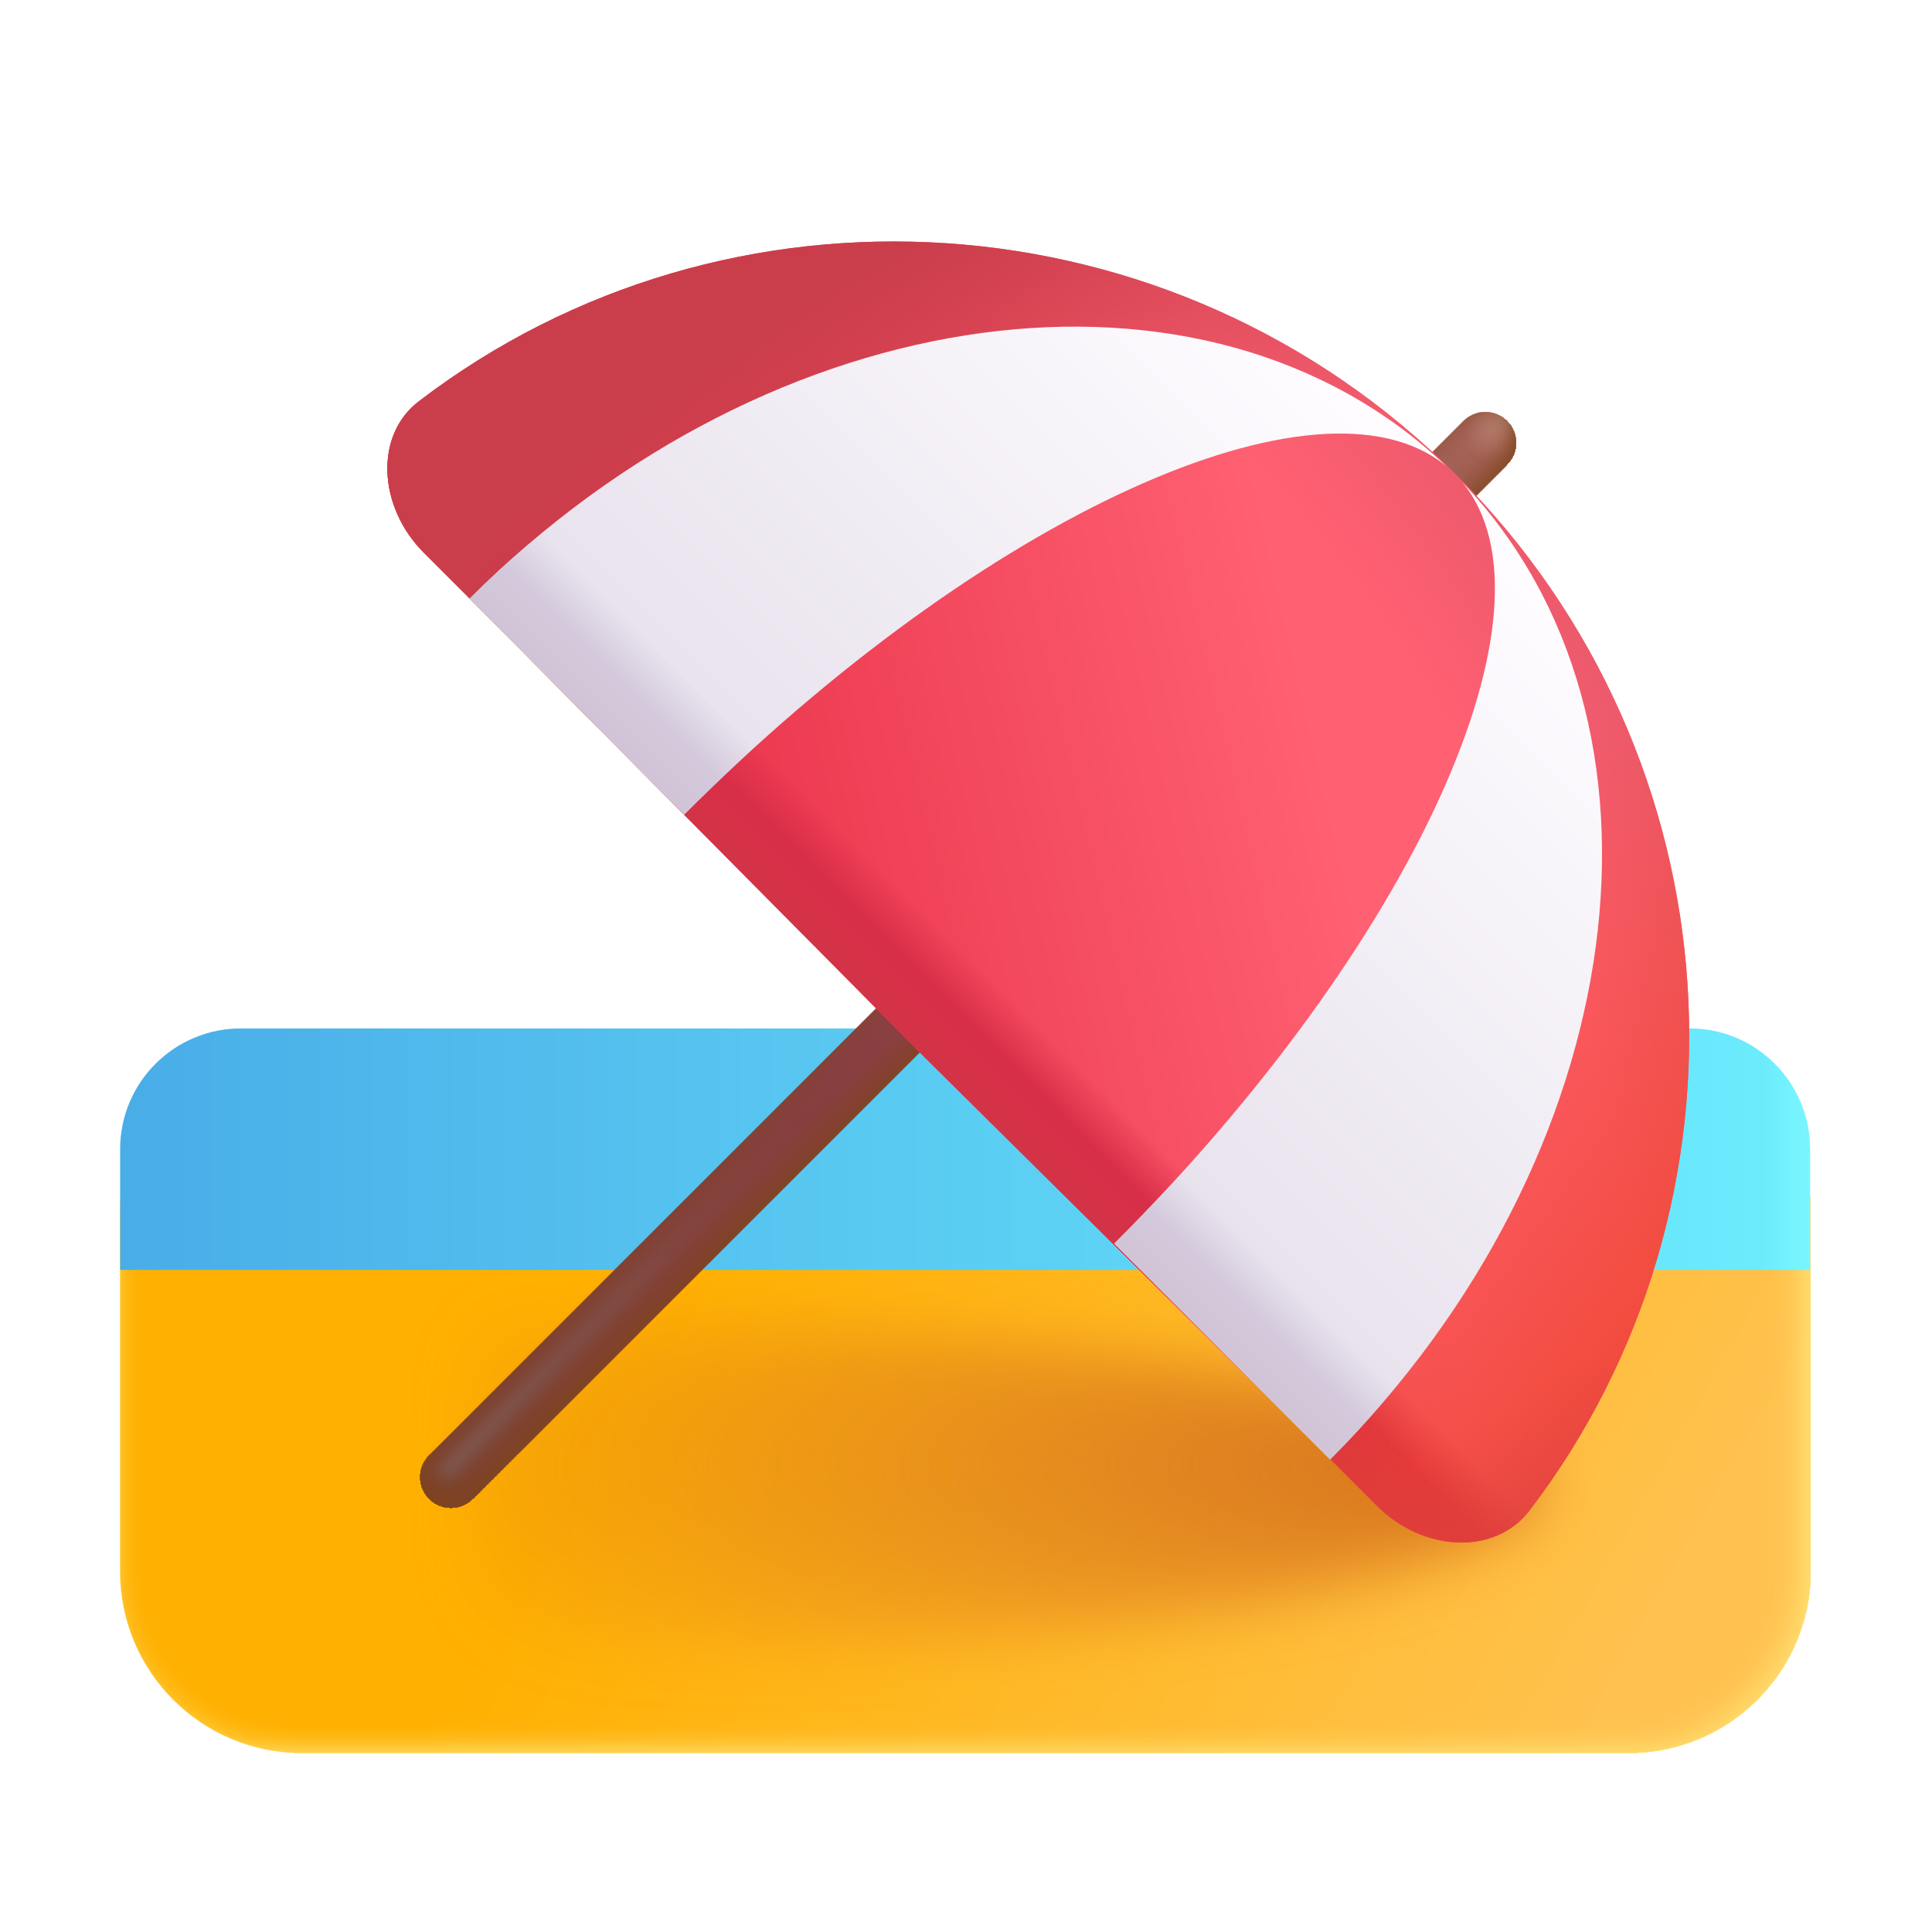
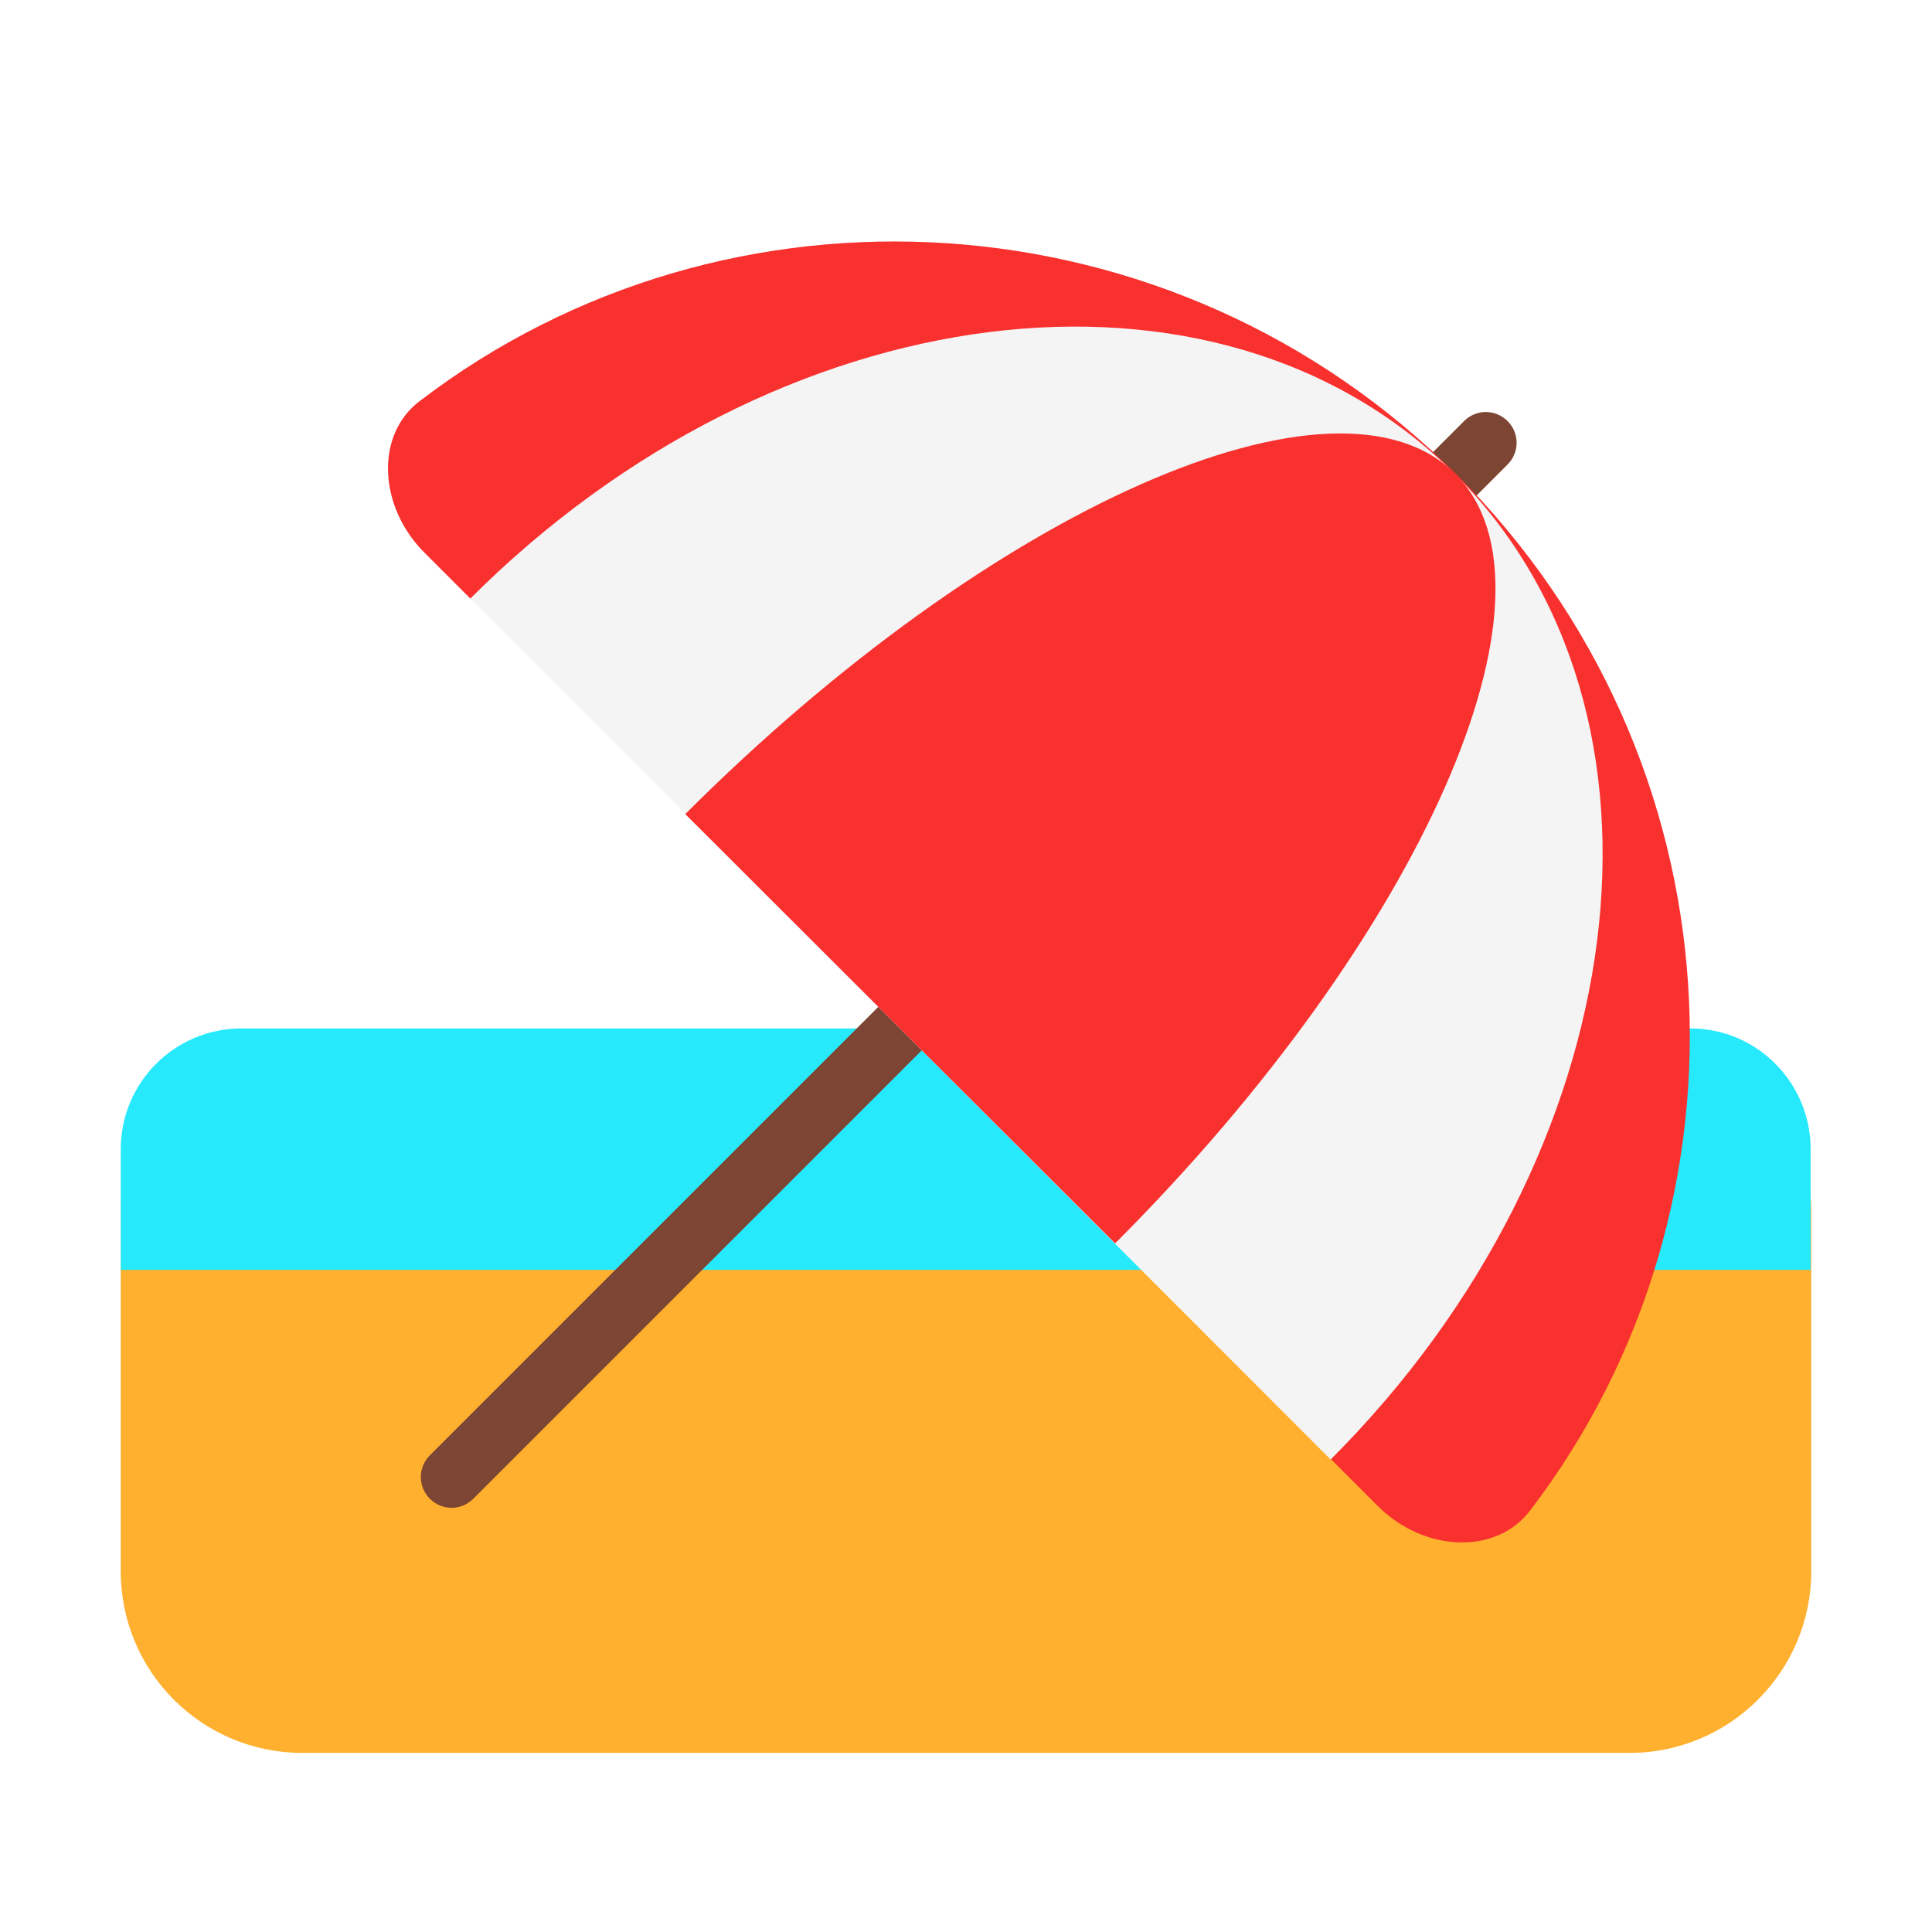
<svg xmlns="http://www.w3.org/2000/svg" width="32" height="32" viewBox="0 0 32 32" fill="none">
-   <g filter="url(#filter0_i_18_5055)">
-     <path d="M5 29.034H26.98C28.64 29.034 29.99 27.684 29.99 26.024V20.024C29.99 18.924 29.1 18.024 27.99 18.024H3.99C2.89 18.024 1.99 18.914 1.99 20.024V26.024C1.99 27.694 3.34 29.034 5 29.034Z" fill="url(#paint0_linear_18_5055)" />
-   </g>
-   <g filter="url(#filter1_f_18_5055)">
-     <path d="M7.78 27.407C21.485 27.407 25.497 25.539 25.497 24.624C25.497 23.71 20.8 21.84 7.78 21.84V27.407Z" fill="url(#paint1_radial_18_5055)" />
-   </g>
-   <path d="M27.99 17.034H3.99C2.89 17.034 1.99 17.924 1.99 19.034V21.034H29.98V19.034C29.98 17.934 29.09 17.034 27.99 17.034Z" fill="url(#paint2_linear_18_5055)" />
-   <path d="M27.99 17.034H3.99C2.89 17.034 1.99 17.924 1.99 19.034V21.034H29.98V19.034C29.98 17.934 29.09 17.034 27.99 17.034Z" fill="url(#paint3_linear_18_5055)" />
-   <g filter="url(#filter2_i_18_5055)">
-     <path d="M24.24 6.974L7.11 24.104C6.91 24.304 6.91 24.624 7.11 24.824C7.31 25.024 7.63 25.024 7.83 24.824L24.96 7.694C25.16 7.494 25.16 7.174 24.96 6.974C24.76 6.774 24.44 6.774 24.24 6.974Z" fill="url(#paint4_linear_18_5055)" />
-     <path d="M24.24 6.974L7.11 24.104C6.91 24.304 6.91 24.624 7.11 24.824C7.31 25.024 7.63 25.024 7.83 24.824L24.96 7.694C25.16 7.494 25.16 7.174 24.96 6.974C24.76 6.774 24.44 6.774 24.24 6.974Z" fill="url(#paint5_radial_18_5055)" />
-   </g>
-   <path d="M22.81 24.944C23.57 25.704 24.76 25.764 25.33 25.024C29.23 19.924 28.82 12.564 24.12 7.864C19.42 3.164 12.04 2.744 6.94 6.644C6.2 7.204 6.26 8.394 7.02 9.154L7.78 9.914L15.359 17.557L22.04 24.174L22.81 24.944Z" fill="url(#paint6_linear_18_5055)" />
-   <path d="M22.81 24.944C23.57 25.704 24.76 25.764 25.33 25.024C29.23 19.924 28.82 12.564 24.12 7.864C19.42 3.164 12.04 2.744 6.94 6.644C6.2 7.204 6.26 8.394 7.02 9.154L7.78 9.914L15.359 17.557L22.04 24.174L22.81 24.944Z" fill="url(#paint7_radial_18_5055)" />
-   <path d="M22.81 24.944C23.57 25.704 24.76 25.764 25.33 25.024C29.23 19.924 28.82 12.564 24.12 7.864C19.42 3.164 12.04 2.744 6.94 6.644C6.2 7.204 6.26 8.394 7.02 9.154L7.78 9.914L15.359 17.557L22.04 24.174L22.81 24.944Z" fill="url(#paint8_linear_18_5055)" />
-   <path d="M22.81 24.944C23.57 25.704 24.76 25.764 25.33 25.024C29.23 19.924 28.82 12.564 24.12 7.864C19.42 3.164 12.04 2.744 6.94 6.644C6.2 7.204 6.26 8.394 7.02 9.154L7.78 9.914L15.359 17.557L22.04 24.174L22.81 24.944Z" fill="url(#paint9_linear_18_5055)" />
-   <path d="M22.81 24.944C23.57 25.704 24.76 25.764 25.33 25.024C29.23 19.924 28.82 12.564 24.12 7.864C19.42 3.164 12.04 2.744 6.94 6.644C6.2 7.204 6.26 8.394 7.02 9.154L7.78 9.914L15.359 17.557L22.04 24.174L22.81 24.944Z" fill="url(#paint10_radial_18_5055)" />
-   <path d="M24.223 7.991C28.009 11.961 27.052 19.152 22.03 24.174L18.454 20.596L18.46 20.594C23.419 15.635 25.939 10.076 24.223 7.991Z" fill="url(#paint11_linear_18_5055)" />
-   <path d="M24.223 7.991C28.009 11.961 27.052 19.152 22.03 24.174L18.454 20.596L18.46 20.594C23.419 15.635 25.939 10.076 24.223 7.991Z" fill="url(#paint12_linear_18_5055)" />
-   <path d="M23.95 7.717C19.979 3.937 12.8 4.894 7.78 9.914L11.331 13.492C16.294 8.53 21.861 6.001 23.95 7.717Z" fill="url(#paint13_linear_18_5055)" />
-   <path d="M23.95 7.717C19.979 3.937 12.8 4.894 7.78 9.914L11.331 13.492C16.294 8.53 21.861 6.001 23.95 7.717Z" fill="url(#paint14_linear_18_5055)" />
-   <g filter="url(#filter3_f_18_5055)">
-     <path d="M7.389 24.368L12.964 18.785" stroke="url(#paint15_linear_18_5055)" stroke-width="0.25" stroke-linecap="round" />
-   </g>
-   <defs>
-     <filter id="filter0_i_18_5055" x="1.84" y="18.024" width="28.15" height="11.01" filterUnits="userSpaceOnUse" color-interpolation-filters="sRGB">
-       <feFlood flood-opacity="0" result="BackgroundImageFix" />
-       <feBlend mode="normal" in="SourceGraphic" in2="BackgroundImageFix" result="shape" />
-       <feColorMatrix in="SourceAlpha" type="matrix" values="0 0 0 0 0 0 0 0 0 0 0 0 0 0 0 0 0 0 127 0" result="hardAlpha" />
-       <feOffset dx="-0.15" />
-       <feGaussianBlur stdDeviation="0.25" />
-       <feComposite in2="hardAlpha" operator="arithmetic" k2="-1" k3="1" />
-       <feColorMatrix type="matrix" values="0 0 0 0 1 0 0 0 0 0.886 0 0 0 0 0.451 0 0 0 1 0" />
-       <feBlend mode="normal" in2="shape" result="effect1_innerShadow_18_5055" />
-     </filter>
-     <filter id="filter1_f_18_5055" x="6.78" y="20.84" width="19.717" height="7.568" filterUnits="userSpaceOnUse" color-interpolation-filters="sRGB">
-       <feFlood flood-opacity="0" result="BackgroundImageFix" />
-       <feBlend mode="normal" in="SourceGraphic" in2="BackgroundImageFix" result="shape" />
-       <feGaussianBlur stdDeviation="0.5" result="effect1_foregroundBlur_18_5055" />
-     </filter>
-     <filter id="filter2_i_18_5055" x="6.96" y="6.624" width="18.15" height="18.35" filterUnits="userSpaceOnUse" color-interpolation-filters="sRGB">
-       <feFlood flood-opacity="0" result="BackgroundImageFix" />
-       <feBlend mode="normal" in="SourceGraphic" in2="BackgroundImageFix" result="shape" />
-       <feColorMatrix in="SourceAlpha" type="matrix" values="0 0 0 0 0 0 0 0 0 0 0 0 0 0 0 0 0 0 127 0" result="hardAlpha" />
-       <feOffset dy="-0.2" />
-       <feGaussianBlur stdDeviation="0.25" />
-       <feComposite in2="hardAlpha" operator="arithmetic" k2="-1" k3="1" />
-       <feColorMatrix type="matrix" values="0 0 0 0 0.498 0 0 0 0 0.263 0 0 0 0 0.11 0 0 0 1 0" />
-       <feBlend mode="normal" in2="shape" result="effect1_innerShadow_18_5055" />
-     </filter>
-     <filter id="filter3_f_18_5055" x="7.014" y="18.41" width="6.325" height="6.333" filterUnits="userSpaceOnUse" color-interpolation-filters="sRGB">
-       <feFlood flood-opacity="0" result="BackgroundImageFix" />
-       <feBlend mode="normal" in="SourceGraphic" in2="BackgroundImageFix" result="shape" />
-       <feGaussianBlur stdDeviation="0.125" result="effect1_foregroundBlur_18_5055" />
-     </filter>
-     <linearGradient id="paint0_linear_18_5055" x1="27.009" y1="28.221" x2="12.019" y2="19.827" gradientUnits="userSpaceOnUse">
-       <stop stop-color="#FFC250" />
-       <stop offset="1" stop-color="#FFB000" />
-     </linearGradient>
-     <radialGradient id="paint1_radial_18_5055" cx="0" cy="0" r="1" gradientUnits="userSpaceOnUse" gradientTransform="translate(24.2605 24.2738) rotate(180) scale(19.2226 5.27651)">
-       <stop stop-color="#D7731C" />
-       <stop offset="1" stop-color="#D7731C" stop-opacity="0" />
-     </radialGradient>
-     <linearGradient id="paint2_linear_18_5055" x1="1.99" y1="19.038" x2="29.982" y2="19.038" gradientUnits="userSpaceOnUse">
-       <stop stop-color="#49ADE8" />
-       <stop offset="1" stop-color="#6CEDFD" />
-     </linearGradient>
-     <linearGradient id="paint3_linear_18_5055" x1="30.199" y1="19.648" x2="29.153" y2="19.648" gradientUnits="userSpaceOnUse">
-       <stop stop-color="#7DF8FF" />
-       <stop offset="1" stop-color="#7DF8FF" stop-opacity="0" />
-     </linearGradient>
-     <linearGradient id="paint4_linear_18_5055" x1="24.987" y1="6.984" x2="7.136" y2="24.835" gradientUnits="userSpaceOnUse">
-       <stop stop-color="#A66459" />
-       <stop offset="0.589" stop-color="#8A3F42" />
-       <stop offset="1" stop-color="#7B4230" />
-     </linearGradient>
-     <radialGradient id="paint5_radial_18_5055" cx="0" cy="0" r="1" gradientUnits="userSpaceOnUse" gradientTransform="translate(25.0517 6.90913) rotate(139.857) scale(0.921383 0.590771)">
-       <stop stop-color="#C18E80" />
-       <stop offset="0.993" stop-color="#C18E80" stop-opacity="0" />
-     </radialGradient>
-     <linearGradient id="paint6_linear_18_5055" x1="22.12" y1="13.472" x2="13.182" y2="15.535" gradientUnits="userSpaceOnUse">
-       <stop stop-color="#FF6072" />
-       <stop offset="1" stop-color="#EC3A51" />
-     </linearGradient>
-     <radialGradient id="paint7_radial_18_5055" cx="0" cy="0" r="1" gradientUnits="userSpaceOnUse" gradientTransform="translate(16.1727 18.356) rotate(-23.1654) scale(12.8413 20.2531)">
-       <stop offset="0.768" stop-color="#EA596B" stop-opacity="0" />
-       <stop offset="1" stop-color="#EA596B" />
-     </radialGradient>
-     <linearGradient id="paint8_linear_18_5055" x1="13.079" y1="16.767" x2="15.974" y2="13.872" gradientUnits="userSpaceOnUse">
-       <stop stop-color="#CB3A43" />
-       <stop offset="0.481" stop-color="#D92E49" />
-       <stop offset="0.671" stop-color="#D92E49" stop-opacity="0" />
-     </linearGradient>
-     <linearGradient id="paint9_linear_18_5055" x1="29.681" y1="22.386" x2="22.643" y2="17.334" gradientUnits="userSpaceOnUse">
-       <stop stop-color="#EE442B" />
-       <stop offset="1" stop-color="#EE442B" stop-opacity="0" />
-     </linearGradient>
-     <radialGradient id="paint10_radial_18_5055" cx="0" cy="0" r="1" gradientUnits="userSpaceOnUse" gradientTransform="translate(20.4324 16.5346) rotate(-119.416) scale(13.489 22.5036)">
-       <stop stop-color="#CA3E4B" stop-opacity="0" />
-       <stop offset="0.611" stop-color="#CA3E4B" stop-opacity="0" />
-       <stop offset="1" stop-color="#CA3E4B" />
-     </radialGradient>
-     <linearGradient id="paint11_linear_18_5055" x1="15.057" y1="17.285" x2="23.995" y2="8.347" gradientUnits="userSpaceOnUse">
-       <stop stop-color="#E5DFEA" />
-       <stop offset="1" stop-color="#FEFCFF" />
-     </linearGradient>
-     <linearGradient id="paint12_linear_18_5055" x1="13.682" y1="18.097" x2="16.464" y2="15.316" gradientUnits="userSpaceOnUse">
-       <stop stop-color="#C9B9C9" />
-       <stop offset="0.612" stop-color="#D4C9DC" />
-       <stop offset="0.815" stop-color="#D4C9DC" stop-opacity="0" />
-     </linearGradient>
-     <linearGradient id="paint13_linear_18_5055" x1="15.057" y1="17.285" x2="23.995" y2="8.347" gradientUnits="userSpaceOnUse">
-       <stop stop-color="#E5DFEA" />
-       <stop offset="1" stop-color="#FEFCFF" />
-     </linearGradient>
-     <linearGradient id="paint14_linear_18_5055" x1="13.682" y1="18.097" x2="16.464" y2="15.316" gradientUnits="userSpaceOnUse">
-       <stop stop-color="#C9B9C9" />
-       <stop offset="0.612" stop-color="#D4C9DC" />
-       <stop offset="0.815" stop-color="#D4C9DC" stop-opacity="0" />
-     </linearGradient>
-     <linearGradient id="paint15_linear_18_5055" x1="7.776" y1="23.764" x2="13.579" y2="22.516" gradientUnits="userSpaceOnUse">
-       <stop stop-color="#7F5951" />
-       <stop offset="1" stop-color="#7F5951" stop-opacity="0" />
-     </linearGradient>
-   </defs>
+   <path d="M5.01 29.034H26.99C28.65 29.034 30 27.684 30 26.024V20.024C30 18.924 29.11 18.024 28 18.024H4C2.9 18.024 2 18.914 2 20.024V26.024C2 27.694 3.35 29.034 5.01 29.034Z" fill="#FFB02E" />
+   <path d="M28 17.034H4C2.9 17.034 2 17.924 2 19.034V21.034H29.99V19.034C29.99 17.934 29.1 17.034 28 17.034Z" fill="#26EAFC" />
+   <path d="M24.25 6.974L7.12 24.104C6.92 24.304 6.92 24.624 7.12 24.824C7.32 25.024 7.64 25.024 7.84 24.824L24.97 7.694C25.17 7.494 25.17 7.174 24.97 6.974C24.77 6.774 24.45 6.774 24.25 6.974Z" fill="#7D4533" />
+   <path d="M22.82 24.944C23.58 25.704 24.77 25.764 25.34 25.024C29.24 19.924 28.83 12.564 24.13 7.864C19.43 3.164 12.05 2.744 6.95 6.644C6.21 7.204 6.27 8.394 7.03 9.154L7.79 9.914L18.97 12.994L22.05 24.174L22.82 24.944Z" fill="#F8312F" />
+   <path d="M22.04 24.174C27.12 19.094 28.04 11.794 24.1 7.854C20.16 3.914 12.87 4.834 7.79 9.914L22.04 24.174Z" fill="#F4F4F4" />
+   <path d="M18.47 20.594C23.55 15.514 26.07 9.804 24.1 7.844C22.13 5.884 16.43 8.404 11.35 13.484L18.47 20.594Z" fill="#F8312F" />
</svg>
